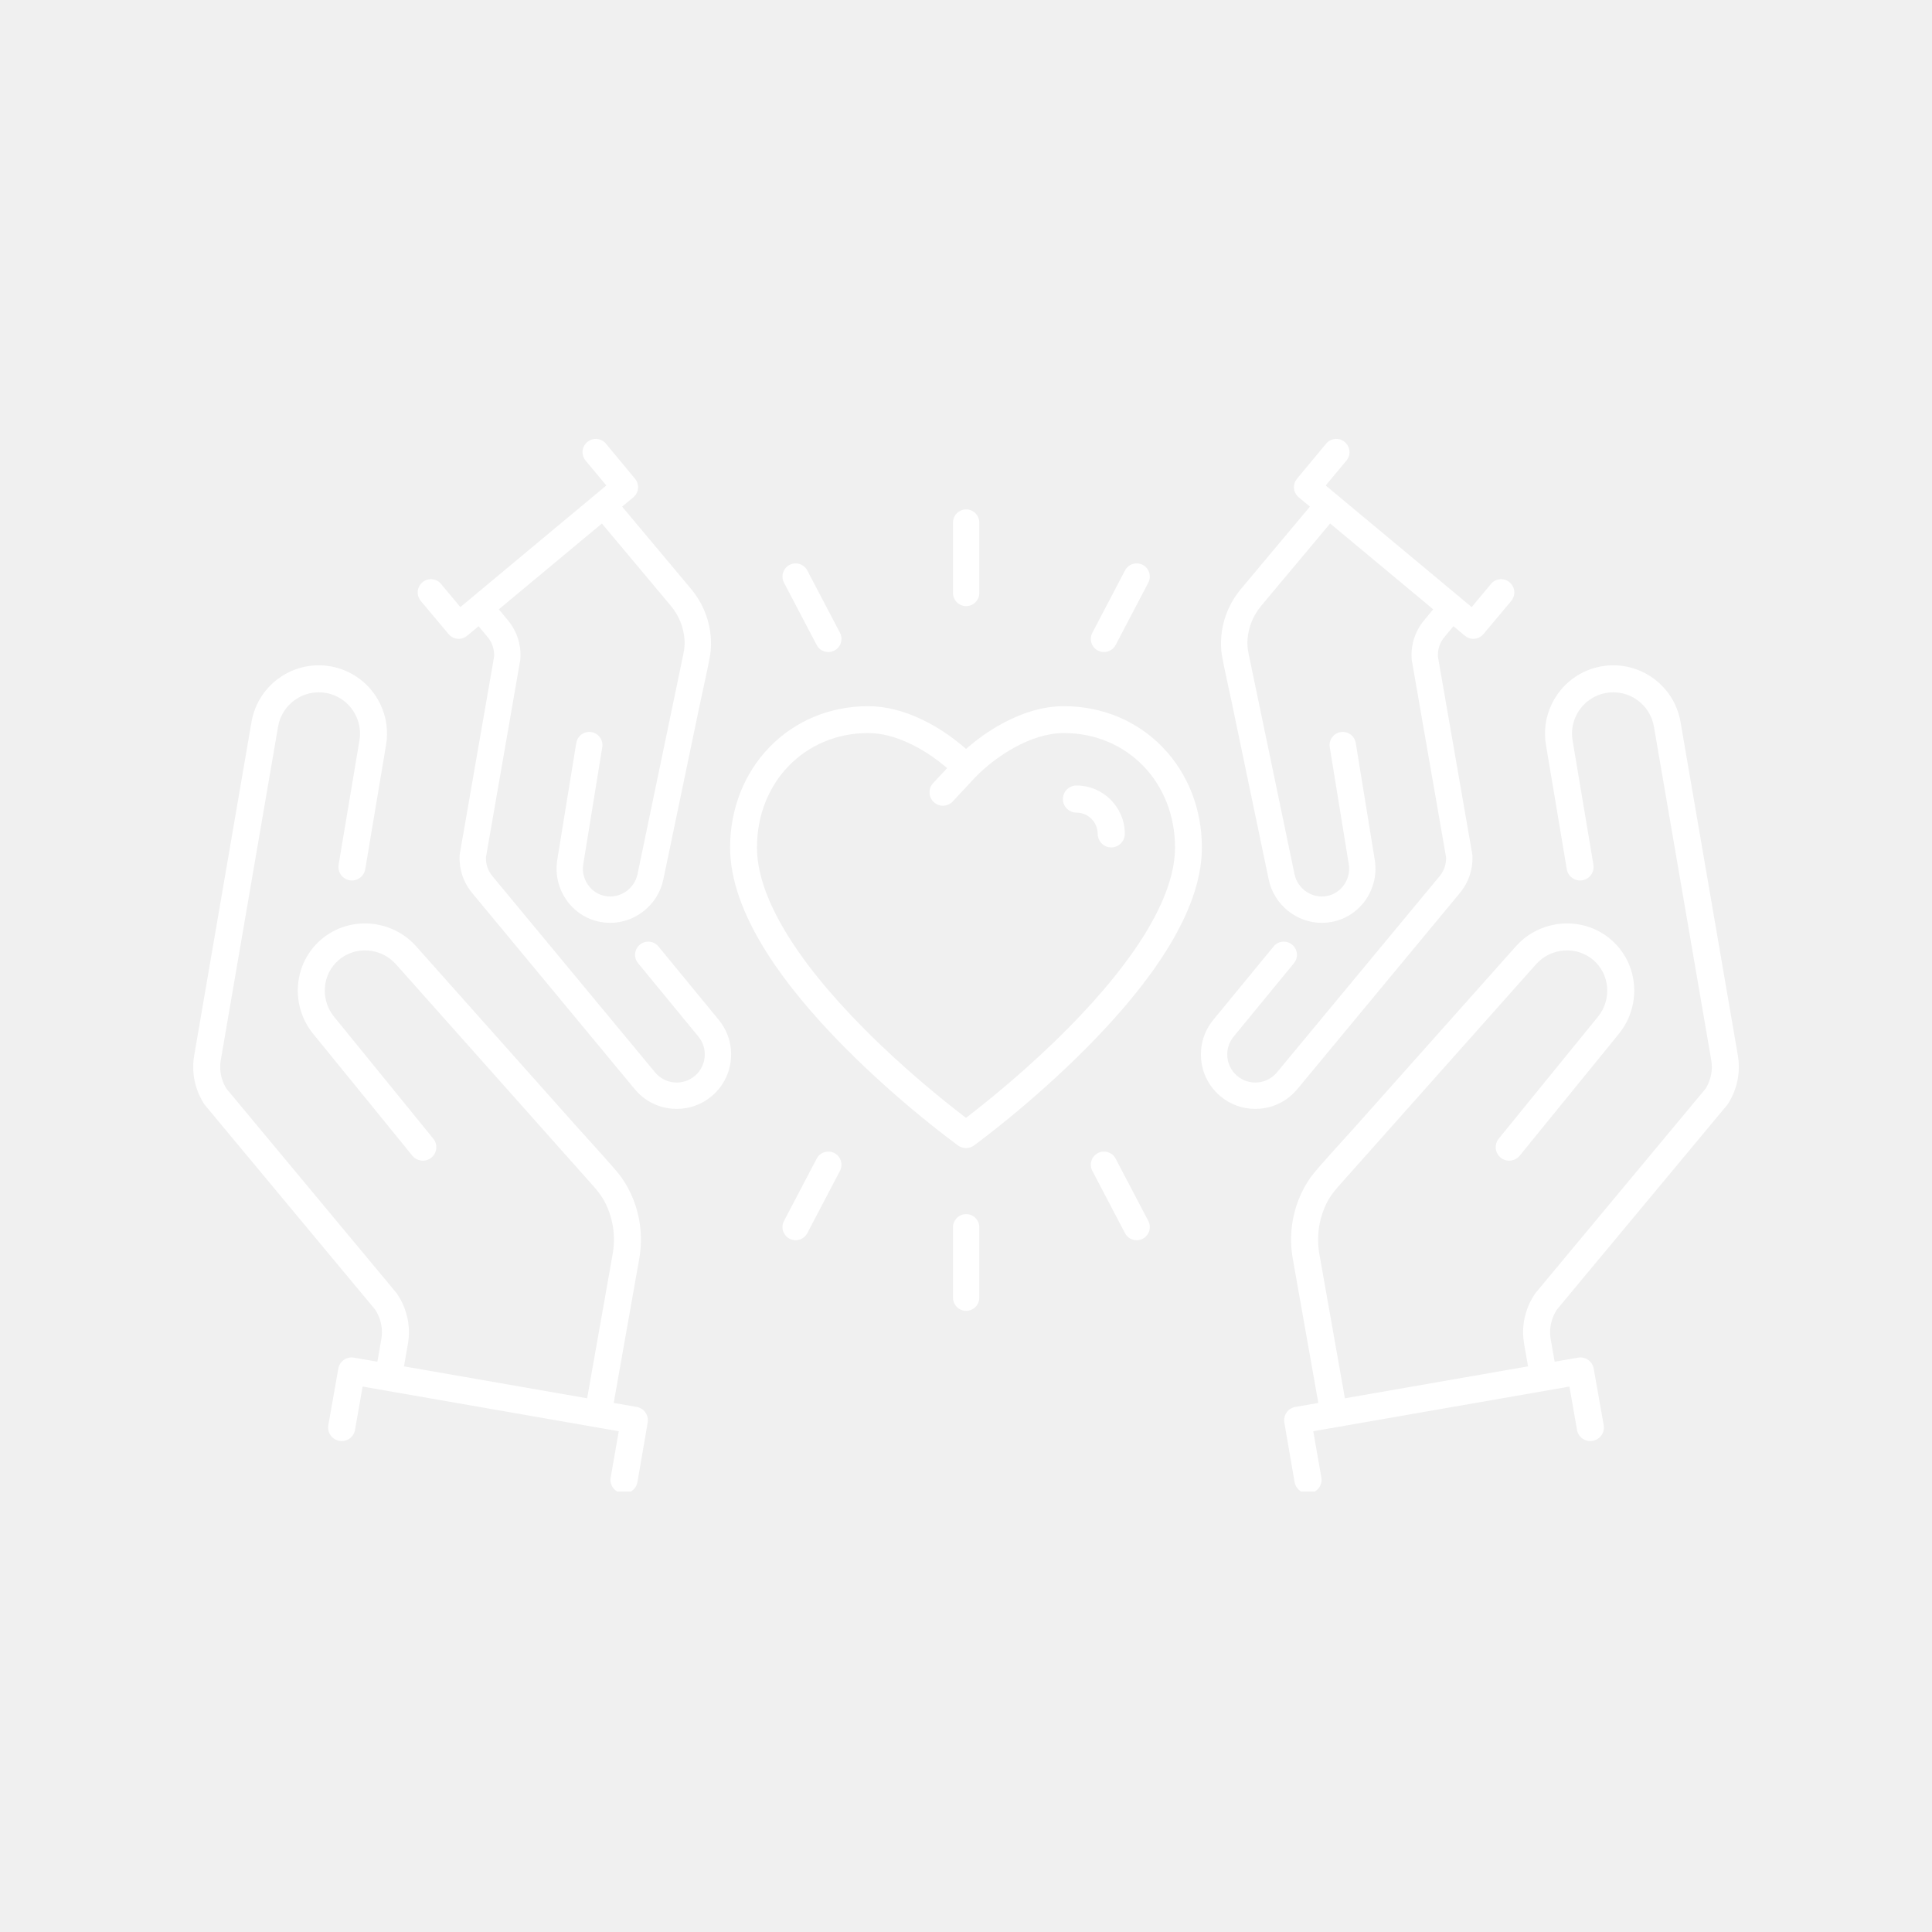
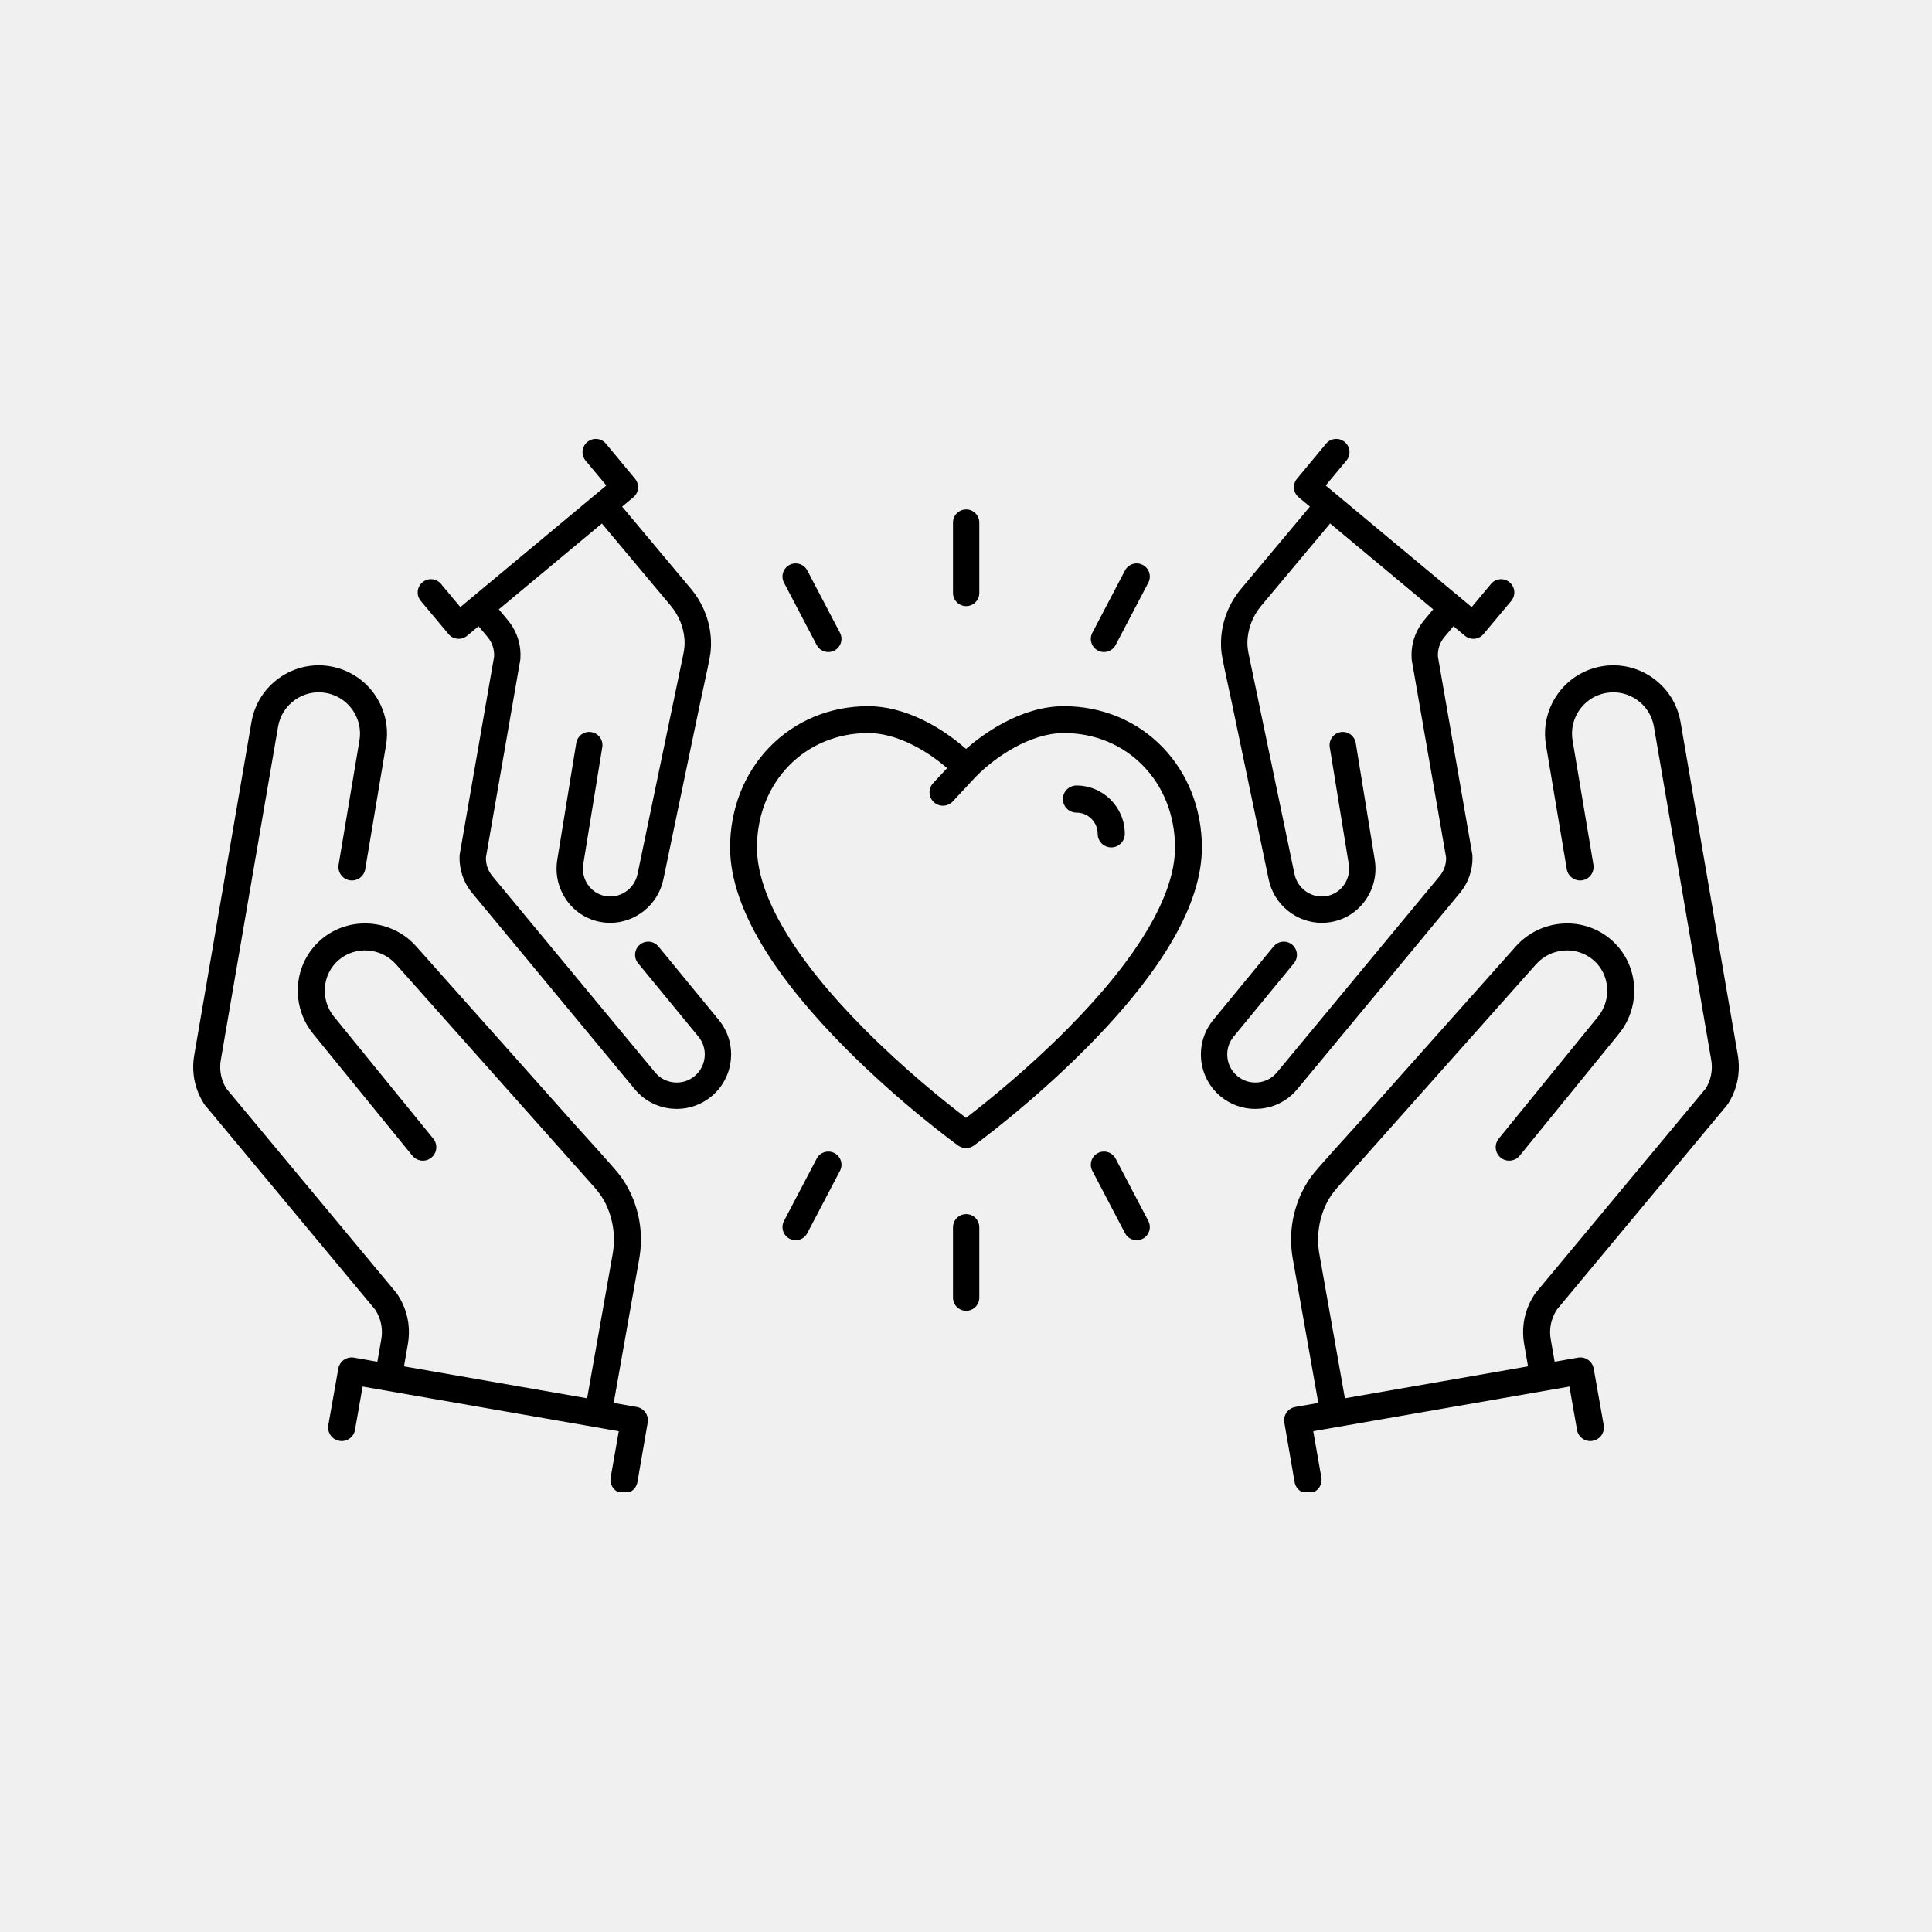
<svg xmlns="http://www.w3.org/2000/svg" width="400" zoomAndPan="magnify" viewBox="0 0 300 300" height="400" preserveAspectRatio="xMidYMid meet" version="1.0">
  <defs>
    <clipPath id="a8dc0e1691">
      <path d="M 199.324 103.238 L 270 103.238 L 270 231.602 L 199.324 231.602 Z M 199.324 103.238 " clip-rule="nonzero" />
    </clipPath>
    <clipPath id="c0d7da6917">
      <path d="M 186 68.102 L 236 68.102 L 236 173 L 186 173 Z M 186 68.102 " clip-rule="nonzero" />
    </clipPath>
    <clipPath id="1f5e945df9">
      <path d="M 30 103.238 L 100.637 103.238 L 100.637 231.602 L 30 231.602 Z M 30 103.238 " clip-rule="nonzero" />
    </clipPath>
    <clipPath id="2a1a7e041a">
      <path d="M 64 68.102 L 114 68.102 L 114 173 L 64 173 Z M 64 68.102 " clip-rule="nonzero" />
    </clipPath>
  </defs>
-   <path fill="#ffffff" d="M 167.152 121.973 C 165.992 121.973 165.047 122.918 165.047 124.078 C 165.047 125.238 165.992 126.184 167.152 126.184 C 168.969 126.184 170.449 127.664 170.449 129.48 C 170.449 130.641 171.395 131.586 172.555 131.586 C 173.715 131.586 174.66 130.641 174.66 129.48 C 174.66 125.34 171.293 121.973 167.152 121.973 " fill-opacity="1" fill-rule="nonzero" />
-   <path fill="#ffffff" d="M 165.844 159.672 C 159.652 165.926 153.445 170.926 150.297 173.352 L 150 173.578 L 149.703 173.352 C 146.555 170.941 140.352 165.973 134.16 159.73 C 123.285 148.777 117.539 139.043 117.543 131.59 C 117.547 121.465 124.973 113.828 134.812 113.828 C 136.863 113.828 139.098 114.402 141.441 115.535 C 142.539 116.062 143.641 116.707 144.711 117.445 C 145.379 117.906 146.043 118.41 146.676 118.941 L 147.074 119.273 L 144.898 121.598 C 144.52 122.004 144.32 122.535 144.34 123.094 C 144.355 123.652 144.59 124.168 144.996 124.547 C 145.383 124.91 145.891 125.113 146.422 125.113 C 146.996 125.113 147.555 124.871 147.945 124.449 L 151.488 120.641 C 154.57 117.496 160.008 113.828 165.195 113.828 C 175.023 113.828 182.445 121.465 182.457 131.59 C 182.461 138.977 176.719 148.688 165.844 159.672 Z M 180.543 116.043 C 176.57 111.922 171.121 109.656 165.195 109.656 C 158.453 109.656 152.547 114.105 150.32 116.02 L 150.004 116.293 L 149.688 116.02 C 148.852 115.305 147.977 114.629 147.082 114.012 C 145.836 113.148 144.547 112.398 143.258 111.773 C 140.34 110.367 137.496 109.656 134.812 109.656 C 128.887 109.656 123.438 111.922 119.461 116.043 C 115.535 120.105 113.371 125.629 113.367 131.586 C 113.367 136.469 115.289 141.977 119.086 147.961 C 122.031 152.602 126.121 157.566 131.246 162.723 C 139.902 171.438 148.422 177.621 148.781 177.879 C 149.141 178.137 149.562 178.273 150.004 178.273 C 150.449 178.273 150.871 178.137 151.23 177.875 C 151.59 177.613 160.113 171.391 168.766 162.66 C 180.629 150.688 186.641 140.23 186.629 131.586 C 186.625 125.625 184.461 120.105 180.543 116.043 " fill-opacity="1" fill-rule="nonzero" />
+   <path fill="currentColor" d="M 167.152 121.973 C 165.992 121.973 165.047 122.918 165.047 124.078 C 165.047 125.238 165.992 126.184 167.152 126.184 C 168.969 126.184 170.449 127.664 170.449 129.48 C 170.449 130.641 171.395 131.586 172.555 131.586 C 173.715 131.586 174.66 130.641 174.66 129.48 C 174.66 125.34 171.293 121.973 167.152 121.973 " fill-opacity="1" fill-rule="nonzero" />
+   <path fill="currentColor" d="M 165.844 159.672 C 159.652 165.926 153.445 170.926 150.297 173.352 L 150 173.578 L 149.703 173.352 C 146.555 170.941 140.352 165.973 134.16 159.73 C 123.285 148.777 117.539 139.043 117.543 131.59 C 117.547 121.465 124.973 113.828 134.812 113.828 C 136.863 113.828 139.098 114.402 141.441 115.535 C 142.539 116.062 143.641 116.707 144.711 117.445 C 145.379 117.906 146.043 118.41 146.676 118.941 L 147.074 119.273 L 144.898 121.598 C 144.52 122.004 144.32 122.535 144.34 123.094 C 144.355 123.652 144.59 124.168 144.996 124.547 C 145.383 124.91 145.891 125.113 146.422 125.113 C 146.996 125.113 147.555 124.871 147.945 124.449 L 151.488 120.641 C 154.57 117.496 160.008 113.828 165.195 113.828 C 175.023 113.828 182.445 121.465 182.457 131.59 C 182.461 138.977 176.719 148.688 165.844 159.672 Z M 180.543 116.043 C 176.57 111.922 171.121 109.656 165.195 109.656 C 158.453 109.656 152.547 114.105 150.32 116.02 L 150.004 116.293 L 149.688 116.02 C 148.852 115.305 147.977 114.629 147.082 114.012 C 145.836 113.148 144.547 112.398 143.258 111.773 C 140.34 110.367 137.496 109.656 134.812 109.656 C 128.887 109.656 123.438 111.922 119.461 116.043 C 115.535 120.105 113.371 125.629 113.367 131.586 C 113.367 136.469 115.289 141.977 119.086 147.961 C 122.031 152.602 126.121 157.566 131.246 162.723 C 139.902 171.438 148.422 177.621 148.781 177.879 C 149.141 178.137 149.562 178.273 150.004 178.273 C 150.449 178.273 150.871 178.137 151.23 177.875 C 151.59 177.613 160.113 171.391 168.766 162.66 C 180.629 150.688 186.641 140.23 186.629 131.586 C 186.625 125.625 184.461 120.105 180.543 116.043 " fill-opacity="1" fill-rule="nonzero" />
  <g clip-path="url(#a8dc0e1691)">
-     <path fill="#ffffff" d="M 269.848 163.855 L 260.949 112.086 C 260.461 109.305 258.918 106.875 256.602 105.242 C 254.281 103.613 251.469 102.984 248.688 103.469 C 245.555 104.016 242.855 105.922 241.281 108.703 C 241.156 108.918 241.043 109.141 240.938 109.363 C 239.988 111.355 239.688 113.555 240.066 115.73 L 243.293 134.988 C 243.387 135.535 243.691 136.016 244.152 136.336 C 244.609 136.66 245.164 136.781 245.715 136.688 C 246.387 136.57 246.957 136.141 247.25 135.523 C 247.438 135.129 247.496 134.691 247.422 134.266 L 247.406 134.152 C 247.395 134.09 247.383 134.023 247.371 133.961 L 247.371 133.949 L 244.195 115.004 C 243.969 113.691 244.148 112.363 244.723 111.16 C 244.789 111.027 244.859 110.891 244.93 110.762 C 245.883 109.082 247.512 107.93 249.406 107.598 C 251.09 107.305 252.789 107.688 254.191 108.672 C 255.59 109.656 256.523 111.125 256.816 112.809 L 265.715 164.578 C 265.82 165.184 265.84 165.797 265.773 166.395 C 265.695 167.094 265.496 167.773 265.191 168.422 C 265.098 168.617 264.996 168.805 264.887 168.98 L 264.848 169.043 L 264.82 169.074 L 238.496 200.707 C 238.43 200.789 238.379 200.852 238.34 200.91 C 238.035 201.359 237.762 201.832 237.531 202.32 C 236.586 204.305 236.285 206.504 236.664 208.688 L 237.273 212.168 L 208.836 217.129 L 204.871 194.734 C 204.41 192.074 204.77 189.395 205.922 186.977 C 206.355 186.07 206.906 185.262 207.711 184.348 C 207.848 184.188 212.508 178.953 215.012 176.145 L 238.379 149.883 L 238.512 149.738 C 240.812 147.145 244.797 146.844 247.398 149.062 C 248.672 150.152 249.438 151.68 249.555 153.363 C 249.633 154.473 249.422 155.586 248.945 156.586 C 248.703 157.098 248.391 157.578 248.02 158.016 L 248.012 158.023 C 248.004 158.035 247.996 158.047 247.988 158.059 C 247.977 158.066 247.969 158.078 247.957 158.09 L 247.953 158.094 L 232.703 176.832 C 232.609 176.953 232.523 177.094 232.453 177.234 C 232.035 178.117 232.273 179.16 233.039 179.773 C 233.508 180.148 234.117 180.305 234.707 180.199 C 235.211 180.113 235.664 179.844 235.984 179.445 L 251.227 160.719 L 251.23 160.711 C 251.234 160.703 251.242 160.695 251.25 160.688 L 251.258 160.676 C 251.848 159.973 252.348 159.199 252.738 158.383 C 253.52 156.738 253.867 154.898 253.738 153.07 C 253.539 150.254 252.254 147.699 250.121 145.875 C 245.793 142.176 239.172 142.668 235.363 146.969 L 211.414 173.859 C 211.309 173.98 211.098 174.219 210.809 174.543 C 208.957 176.613 204.41 181.547 203.562 182.75 C 203.086 183.43 202.594 184.207 202.129 185.176 C 200.605 188.375 200.125 191.93 200.742 195.457 L 204.707 217.848 L 201.137 218.473 C 200.516 218.578 199.98 218.957 199.672 219.508 C 199.645 219.551 199.621 219.594 199.602 219.637 C 199.414 220.031 199.355 220.465 199.43 220.895 L 201.016 230.086 C 201.02 230.102 201.023 230.113 201.023 230.129 L 201.035 230.191 C 201.16 230.84 201.594 231.398 202.195 231.684 C 203.191 232.16 204.398 231.781 204.941 230.82 C 204.965 230.777 204.988 230.73 205.008 230.688 C 205.215 230.254 205.27 229.773 205.16 229.309 L 205.152 229.266 L 203.922 222.242 L 204.246 222.184 L 243.699 215.305 L 244.84 221.805 C 244.852 221.961 244.879 222.113 244.922 222.258 C 245.094 222.832 245.5 223.309 246.039 223.566 C 247.035 224.039 248.238 223.66 248.781 222.703 C 248.805 222.656 248.828 222.613 248.852 222.566 C 249.043 222.164 249.102 221.719 249.02 221.285 L 247.469 212.52 C 247.27 211.383 246.184 210.613 245.043 210.812 L 241.406 211.449 L 240.797 207.965 C 240.566 206.652 240.75 205.324 241.32 204.125 C 241.445 203.867 241.586 203.613 241.742 203.375 L 241.797 203.297 L 268.18 171.594 L 268.203 171.566 C 268.215 171.551 268.23 171.527 268.238 171.512 L 268.281 171.461 C 268.289 171.445 268.297 171.434 268.309 171.418 L 268.348 171.363 C 268.578 171.004 268.785 170.625 268.969 170.238 C 269.48 169.164 269.809 168.027 269.938 166.863 C 270.051 165.863 270.02 164.852 269.848 163.855 " fill-opacity="1" fill-rule="nonzero" />
+     <path fill="currentColor" d="M 269.848 163.855 L 260.949 112.086 C 260.461 109.305 258.918 106.875 256.602 105.242 C 254.281 103.613 251.469 102.984 248.688 103.469 C 245.555 104.016 242.855 105.922 241.281 108.703 C 241.156 108.918 241.043 109.141 240.938 109.363 C 239.988 111.355 239.688 113.555 240.066 115.73 L 243.293 134.988 C 243.387 135.535 243.691 136.016 244.152 136.336 C 244.609 136.66 245.164 136.781 245.715 136.688 C 246.387 136.57 246.957 136.141 247.25 135.523 C 247.438 135.129 247.496 134.691 247.422 134.266 L 247.406 134.152 C 247.395 134.09 247.383 134.023 247.371 133.961 L 247.371 133.949 L 244.195 115.004 C 243.969 113.691 244.148 112.363 244.723 111.16 C 244.789 111.027 244.859 110.891 244.93 110.762 C 245.883 109.082 247.512 107.93 249.406 107.598 C 251.09 107.305 252.789 107.688 254.191 108.672 C 255.59 109.656 256.523 111.125 256.816 112.809 L 265.715 164.578 C 265.82 165.184 265.84 165.797 265.773 166.395 C 265.695 167.094 265.496 167.773 265.191 168.422 C 265.098 168.617 264.996 168.805 264.887 168.98 L 264.848 169.043 L 264.82 169.074 L 238.496 200.707 C 238.43 200.789 238.379 200.852 238.34 200.91 C 238.035 201.359 237.762 201.832 237.531 202.32 C 236.586 204.305 236.285 206.504 236.664 208.688 L 237.273 212.168 L 208.836 217.129 L 204.871 194.734 C 204.41 192.074 204.77 189.395 205.922 186.977 C 206.355 186.07 206.906 185.262 207.711 184.348 C 207.848 184.188 212.508 178.953 215.012 176.145 L 238.379 149.883 L 238.512 149.738 C 240.812 147.145 244.797 146.844 247.398 149.062 C 248.672 150.152 249.438 151.68 249.555 153.363 C 249.633 154.473 249.422 155.586 248.945 156.586 C 248.703 157.098 248.391 157.578 248.02 158.016 L 248.012 158.023 C 248.004 158.035 247.996 158.047 247.988 158.059 C 247.977 158.066 247.969 158.078 247.957 158.09 L 247.953 158.094 L 232.703 176.832 C 232.609 176.953 232.523 177.094 232.453 177.234 C 232.035 178.117 232.273 179.16 233.039 179.773 C 233.508 180.148 234.117 180.305 234.707 180.199 C 235.211 180.113 235.664 179.844 235.984 179.445 L 251.227 160.719 L 251.23 160.711 C 251.234 160.703 251.242 160.695 251.25 160.688 L 251.258 160.676 C 251.848 159.973 252.348 159.199 252.738 158.383 C 253.52 156.738 253.867 154.898 253.738 153.07 C 253.539 150.254 252.254 147.699 250.121 145.875 C 245.793 142.176 239.172 142.668 235.363 146.969 L 211.414 173.859 C 211.309 173.98 211.098 174.219 210.809 174.543 C 208.957 176.613 204.41 181.547 203.562 182.75 C 203.086 183.43 202.594 184.207 202.129 185.176 C 200.605 188.375 200.125 191.93 200.742 195.457 L 204.707 217.848 L 201.137 218.473 C 200.516 218.578 199.98 218.957 199.672 219.508 C 199.645 219.551 199.621 219.594 199.602 219.637 C 199.414 220.031 199.355 220.465 199.43 220.895 L 201.016 230.086 C 201.02 230.102 201.023 230.113 201.023 230.129 L 201.035 230.191 C 201.16 230.84 201.594 231.398 202.195 231.684 C 203.191 232.16 204.398 231.781 204.941 230.82 C 204.965 230.777 204.988 230.73 205.008 230.688 C 205.215 230.254 205.27 229.773 205.16 229.309 L 205.152 229.266 L 203.922 222.242 L 204.246 222.184 L 243.699 215.305 L 244.84 221.805 C 244.852 221.961 244.879 222.113 244.922 222.258 C 245.094 222.832 245.5 223.309 246.039 223.566 C 247.035 224.039 248.238 223.66 248.781 222.703 C 248.805 222.656 248.828 222.613 248.852 222.566 C 249.043 222.164 249.102 221.719 249.02 221.285 L 247.469 212.52 C 247.27 211.383 246.184 210.613 245.043 210.812 L 241.406 211.449 L 240.797 207.965 C 240.566 206.652 240.75 205.324 241.32 204.125 C 241.445 203.867 241.586 203.613 241.742 203.375 L 241.797 203.297 L 268.18 171.594 L 268.203 171.566 C 268.215 171.551 268.23 171.527 268.238 171.512 L 268.281 171.461 C 268.289 171.445 268.297 171.434 268.309 171.418 L 268.348 171.363 C 268.578 171.004 268.785 170.625 268.969 170.238 C 269.48 169.164 269.809 168.027 269.938 166.863 C 270.051 165.863 270.02 164.852 269.848 163.855 " fill-opacity="1" fill-rule="nonzero" />
  </g>
  <g clip-path="url(#c0d7da6917)">
-     <path fill="#ffffff" d="M 201.422 169.148 L 226.688 138.664 C 227.203 138.043 227.629 137.359 227.949 136.621 C 228.32 135.766 228.547 134.848 228.621 133.902 C 228.648 133.562 228.652 133.215 228.637 132.875 L 228.633 132.805 C 228.633 132.785 228.629 132.77 228.625 132.75 L 228.621 132.715 C 228.621 132.695 228.617 132.672 228.613 132.652 L 228.609 132.617 L 223.285 101.988 L 223.281 101.945 C 223.27 101.754 223.273 101.562 223.289 101.371 C 223.355 100.469 223.703 99.625 224.281 98.926 L 225.691 97.238 L 227.473 98.723 C 228.34 99.445 229.633 99.324 230.355 98.457 L 234.66 93.316 C 234.941 92.988 235.105 92.582 235.137 92.152 C 235.141 92.102 235.145 92.055 235.145 92.004 C 235.152 90.93 234.32 90.023 233.246 89.941 C 232.668 89.895 232.094 90.102 231.672 90.504 C 231.57 90.598 231.477 90.707 231.398 90.824 L 228.52 94.266 L 205.852 75.383 L 208.988 71.621 L 209.004 71.605 C 209.32 71.262 209.508 70.836 209.543 70.371 C 209.547 70.32 209.551 70.273 209.551 70.223 C 209.559 69.148 208.723 68.242 207.652 68.16 C 207.004 68.109 206.363 68.371 205.941 68.863 L 205.91 68.902 C 205.902 68.914 205.891 68.922 205.883 68.934 L 201.398 74.336 C 201.125 74.664 200.961 75.062 200.93 75.484 C 200.926 75.531 200.922 75.582 200.922 75.629 C 200.918 76.246 201.188 76.824 201.66 77.219 L 203.402 78.668 L 192.695 91.453 C 190.906 93.598 189.844 96.195 189.633 98.953 C 189.559 99.891 189.613 100.66 189.656 101.156 C 189.734 102.016 190.379 104.984 190.898 107.367 C 191.066 108.133 191.207 108.793 191.316 109.297 C 191.379 109.613 191.43 109.848 191.453 109.969 L 196.996 136.535 C 197.816 140.516 201.352 143.301 205.258 143.301 C 205.758 143.301 206.266 143.254 206.77 143.16 C 208.973 142.746 210.879 141.492 212.141 139.621 C 212.957 138.406 213.445 137 213.559 135.551 C 213.613 134.832 213.578 134.098 213.449 133.379 L 210.523 115.383 C 210.445 114.891 210.195 114.445 209.812 114.125 C 209.359 113.75 208.77 113.586 208.191 113.676 C 207.246 113.82 206.535 114.586 206.461 115.535 C 206.449 115.691 206.453 115.852 206.48 116.004 L 209.402 133.98 L 209.418 134.066 C 209.488 134.449 209.508 134.84 209.477 135.227 C 209.422 135.98 209.168 136.707 208.742 137.336 C 208.105 138.289 207.137 138.93 206.02 139.137 C 203.734 139.566 201.484 138.035 201.008 135.723 L 200.977 135.578 L 195.574 109.637 C 194.508 104.523 193.91 101.648 193.887 101.535 C 193.711 100.68 193.66 99.98 193.715 99.273 C 193.863 97.359 194.598 95.562 195.836 94.074 L 206.543 81.285 L 222.547 94.617 L 221.141 96.309 C 220.008 97.664 219.34 99.305 219.203 101.055 C 219.172 101.48 219.172 101.918 219.203 102.352 C 219.211 102.422 219.219 102.496 219.234 102.586 L 224.551 133.152 L 224.551 133.172 C 224.555 133.309 224.551 133.453 224.539 133.598 C 224.5 134.086 224.387 134.555 224.195 134.992 C 224.031 135.367 223.812 135.723 223.547 136.043 L 198.277 166.527 C 197.531 167.422 196.484 167.973 195.32 168.078 C 194.16 168.184 193.027 167.832 192.133 167.086 C 191.129 166.25 190.555 165.016 190.566 163.699 C 190.566 163.598 190.57 163.492 190.578 163.395 C 190.648 162.488 190.992 161.645 191.574 160.945 L 200.762 149.762 C 200.801 149.719 200.836 149.676 200.875 149.629 L 200.918 149.574 C 201.191 149.246 201.352 148.848 201.383 148.426 C 201.434 147.766 201.16 147.117 200.652 146.695 C 200.234 146.344 199.703 146.18 199.16 146.23 C 198.613 146.277 198.125 146.535 197.773 146.957 L 188.43 158.324 C 187.305 159.676 186.637 161.316 186.5 163.07 C 186.484 163.27 186.477 163.469 186.477 163.664 C 186.457 166.215 187.562 168.605 189.516 170.23 C 191.043 171.508 192.934 172.188 194.91 172.188 C 195.168 172.188 195.43 172.176 195.691 172.152 C 197.945 171.945 199.977 170.879 201.422 169.148 " fill-opacity="1" fill-rule="nonzero" />
+     <path fill="currentColor" d="M 201.422 169.148 L 226.688 138.664 C 227.203 138.043 227.629 137.359 227.949 136.621 C 228.32 135.766 228.547 134.848 228.621 133.902 C 228.648 133.562 228.652 133.215 228.637 132.875 L 228.633 132.805 C 228.633 132.785 228.629 132.77 228.625 132.75 L 228.621 132.715 C 228.621 132.695 228.617 132.672 228.613 132.652 L 228.609 132.617 L 223.285 101.988 L 223.281 101.945 C 223.27 101.754 223.273 101.562 223.289 101.371 C 223.355 100.469 223.703 99.625 224.281 98.926 L 225.691 97.238 L 227.473 98.723 C 228.34 99.445 229.633 99.324 230.355 98.457 L 234.66 93.316 C 234.941 92.988 235.105 92.582 235.137 92.152 C 235.141 92.102 235.145 92.055 235.145 92.004 C 235.152 90.93 234.32 90.023 233.246 89.941 C 232.668 89.895 232.094 90.102 231.672 90.504 C 231.57 90.598 231.477 90.707 231.398 90.824 L 228.52 94.266 L 205.852 75.383 L 208.988 71.621 L 209.004 71.605 C 209.32 71.262 209.508 70.836 209.543 70.371 C 209.547 70.32 209.551 70.273 209.551 70.223 C 209.559 69.148 208.723 68.242 207.652 68.16 C 207.004 68.109 206.363 68.371 205.941 68.863 L 205.91 68.902 C 205.902 68.914 205.891 68.922 205.883 68.934 L 201.398 74.336 C 201.125 74.664 200.961 75.062 200.93 75.484 C 200.926 75.531 200.922 75.582 200.922 75.629 C 200.918 76.246 201.188 76.824 201.66 77.219 L 203.402 78.668 L 192.695 91.453 C 190.906 93.598 189.844 96.195 189.633 98.953 C 189.559 99.891 189.613 100.66 189.656 101.156 C 189.734 102.016 190.379 104.984 190.898 107.367 C 191.066 108.133 191.207 108.793 191.316 109.297 C 191.379 109.613 191.43 109.848 191.453 109.969 L 196.996 136.535 C 197.816 140.516 201.352 143.301 205.258 143.301 C 205.758 143.301 206.266 143.254 206.77 143.16 C 208.973 142.746 210.879 141.492 212.141 139.621 C 212.957 138.406 213.445 137 213.559 135.551 C 213.613 134.832 213.578 134.098 213.449 133.379 L 210.523 115.383 C 210.445 114.891 210.195 114.445 209.812 114.125 C 209.359 113.75 208.77 113.586 208.191 113.676 C 207.246 113.82 206.535 114.586 206.461 115.535 C 206.449 115.691 206.453 115.852 206.48 116.004 L 209.402 133.98 L 209.418 134.066 C 209.488 134.449 209.508 134.84 209.477 135.227 C 209.422 135.98 209.168 136.707 208.742 137.336 C 208.105 138.289 207.137 138.93 206.02 139.137 C 203.734 139.566 201.484 138.035 201.008 135.723 L 200.977 135.578 L 195.574 109.637 C 194.508 104.523 193.91 101.648 193.887 101.535 C 193.711 100.68 193.66 99.98 193.715 99.273 C 193.863 97.359 194.598 95.562 195.836 94.074 L 206.543 81.285 L 222.547 94.617 L 221.141 96.309 C 220.008 97.664 219.34 99.305 219.203 101.055 C 219.172 101.48 219.172 101.918 219.203 102.352 C 219.211 102.422 219.219 102.496 219.234 102.586 L 224.551 133.152 L 224.551 133.172 C 224.555 133.309 224.551 133.453 224.539 133.598 C 224.5 134.086 224.387 134.555 224.195 134.992 C 224.031 135.367 223.812 135.723 223.547 136.043 L 198.277 166.527 C 197.531 167.422 196.484 167.973 195.32 168.078 C 194.16 168.184 193.027 167.832 192.133 167.086 C 191.129 166.25 190.555 165.016 190.566 163.699 C 190.566 163.598 190.57 163.492 190.578 163.395 C 190.648 162.488 190.992 161.645 191.574 160.945 L 200.762 149.762 C 200.801 149.719 200.836 149.676 200.875 149.629 L 200.918 149.574 C 201.191 149.246 201.352 148.848 201.383 148.426 C 201.434 147.766 201.16 147.117 200.652 146.695 C 200.234 146.344 199.703 146.18 199.16 146.23 C 198.613 146.277 198.125 146.535 197.773 146.957 L 188.43 158.324 C 187.305 159.676 186.637 161.316 186.5 163.07 C 186.484 163.27 186.477 163.469 186.477 163.664 C 186.457 166.215 187.562 168.605 189.516 170.23 C 191.043 171.508 192.934 172.188 194.91 172.188 C 195.168 172.188 195.43 172.176 195.691 172.152 C 197.945 171.945 199.977 170.879 201.422 169.148 " fill-opacity="1" fill-rule="nonzero" />
  </g>
  <g clip-path="url(#1f5e945df9)">
-     <path fill="#ffffff" d="M 100.332 219.508 C 100.023 218.957 99.488 218.578 98.867 218.473 L 95.297 217.848 L 99.262 195.457 C 99.879 191.93 99.398 188.375 97.871 185.176 C 97.41 184.207 96.918 183.43 96.441 182.75 C 95.594 181.547 91.047 176.613 89.195 174.543 C 88.91 174.219 88.695 173.98 88.59 173.859 L 64.641 146.969 C 60.832 142.668 54.215 142.176 49.883 145.875 C 47.75 147.699 46.465 150.254 46.266 153.07 C 46.137 154.902 46.484 156.738 47.266 158.383 C 47.656 159.199 48.156 159.973 48.746 160.676 L 48.754 160.688 C 48.762 160.695 48.77 160.703 48.773 160.711 L 48.781 160.719 L 64.02 179.445 C 64.34 179.844 64.793 180.113 65.297 180.199 C 65.887 180.305 66.496 180.148 66.965 179.773 C 67.73 179.16 67.969 178.117 67.551 177.234 C 67.484 177.094 67.395 176.953 67.297 176.832 L 52.051 158.094 L 52.047 158.09 C 52.035 158.078 52.023 158.066 52.016 158.059 C 52.008 158.047 52 158.035 51.992 158.023 L 51.984 158.016 C 51.613 157.578 51.301 157.098 51.059 156.586 C 50.582 155.586 50.371 154.473 50.449 153.363 C 50.566 151.68 51.332 150.152 52.605 149.062 C 55.207 146.844 59.191 147.145 61.492 149.738 L 61.621 149.883 L 84.992 176.145 C 87.496 178.953 92.156 184.188 92.293 184.348 C 93.098 185.262 93.648 186.07 94.082 186.977 C 95.234 189.395 95.598 192.074 95.133 194.734 L 91.168 217.129 L 62.73 212.168 L 63.34 208.688 C 63.719 206.504 63.418 204.305 62.473 202.32 C 62.242 201.832 61.969 201.359 61.664 200.91 C 61.625 200.852 61.574 200.789 61.508 200.707 L 35.184 169.074 L 35.156 169.043 L 35.117 168.98 C 35.012 168.805 34.906 168.617 34.812 168.422 C 34.504 167.773 34.309 167.094 34.234 166.395 C 34.164 165.797 34.184 165.184 34.289 164.578 L 43.184 112.809 C 43.48 111.125 44.414 109.656 45.812 108.672 C 47.215 107.688 48.914 107.305 50.598 107.598 C 52.492 107.93 54.121 109.082 55.074 110.762 C 55.148 110.891 55.215 111.027 55.281 111.16 C 55.855 112.363 56.035 113.691 55.809 115.004 L 52.633 133.949 L 52.633 133.961 C 52.617 134.023 52.609 134.09 52.598 134.152 L 52.582 134.266 C 52.508 134.691 52.566 135.129 52.754 135.523 C 53.051 136.141 53.617 136.57 54.285 136.688 C 54.84 136.781 55.395 136.66 55.852 136.336 C 56.309 136.016 56.613 135.535 56.711 134.988 L 59.938 115.73 C 60.316 113.555 60.016 111.355 59.066 109.363 C 58.961 109.141 58.844 108.918 58.723 108.703 C 57.148 105.922 54.449 104.016 51.316 103.469 C 48.535 102.984 45.723 103.613 43.402 105.242 C 41.086 106.875 39.543 109.305 39.055 112.086 L 30.16 163.855 C 29.984 164.852 29.953 165.863 30.066 166.863 C 30.195 168.027 30.523 169.164 31.035 170.238 C 31.219 170.625 31.426 171.004 31.656 171.363 L 31.695 171.418 C 31.707 171.434 31.715 171.445 31.727 171.461 L 31.762 171.512 C 31.773 171.527 31.789 171.551 31.805 171.566 L 31.824 171.594 L 58.207 203.297 L 58.262 203.371 C 58.418 203.613 58.562 203.867 58.684 204.125 C 59.258 205.324 59.438 206.652 59.207 207.965 L 58.598 211.449 L 54.961 210.812 C 53.82 210.613 52.734 211.383 52.535 212.52 L 50.984 221.285 C 50.902 221.719 50.961 222.164 51.156 222.57 C 51.176 222.613 51.199 222.656 51.223 222.703 C 51.766 223.66 52.969 224.039 53.965 223.566 C 54.504 223.309 54.91 222.832 55.082 222.258 C 55.125 222.113 55.152 221.961 55.164 221.805 L 56.309 215.305 L 95.758 222.184 L 96.082 222.242 L 94.852 229.266 L 94.844 229.309 C 94.734 229.773 94.785 230.254 94.996 230.688 C 95.016 230.73 95.039 230.777 95.062 230.82 C 95.605 231.781 96.812 232.16 97.805 231.684 C 98.41 231.398 98.844 230.84 98.969 230.191 L 98.98 230.129 C 98.98 230.113 98.984 230.102 98.988 230.086 L 100.574 220.895 C 100.648 220.465 100.59 220.031 100.402 219.637 C 100.383 219.594 100.359 219.551 100.332 219.508 " fill-opacity="1" fill-rule="nonzero" />
+     <path fill="currentColor" d="M 100.332 219.508 C 100.023 218.957 99.488 218.578 98.867 218.473 L 95.297 217.848 L 99.262 195.457 C 99.879 191.93 99.398 188.375 97.871 185.176 C 97.41 184.207 96.918 183.43 96.441 182.75 C 95.594 181.547 91.047 176.613 89.195 174.543 C 88.91 174.219 88.695 173.98 88.59 173.859 L 64.641 146.969 C 60.832 142.668 54.215 142.176 49.883 145.875 C 47.75 147.699 46.465 150.254 46.266 153.07 C 46.137 154.902 46.484 156.738 47.266 158.383 C 47.656 159.199 48.156 159.973 48.746 160.676 L 48.754 160.688 C 48.762 160.695 48.77 160.703 48.773 160.711 L 48.781 160.719 L 64.02 179.445 C 64.34 179.844 64.793 180.113 65.297 180.199 C 65.887 180.305 66.496 180.148 66.965 179.773 C 67.73 179.16 67.969 178.117 67.551 177.234 C 67.484 177.094 67.395 176.953 67.297 176.832 L 52.051 158.094 L 52.047 158.09 C 52.035 158.078 52.023 158.066 52.016 158.059 C 52.008 158.047 52 158.035 51.992 158.023 L 51.984 158.016 C 51.613 157.578 51.301 157.098 51.059 156.586 C 50.582 155.586 50.371 154.473 50.449 153.363 C 50.566 151.68 51.332 150.152 52.605 149.062 C 55.207 146.844 59.191 147.145 61.492 149.738 L 61.621 149.883 L 84.992 176.145 C 87.496 178.953 92.156 184.188 92.293 184.348 C 93.098 185.262 93.648 186.07 94.082 186.977 C 95.234 189.395 95.598 192.074 95.133 194.734 L 91.168 217.129 L 62.73 212.168 L 63.34 208.688 C 63.719 206.504 63.418 204.305 62.473 202.32 C 62.242 201.832 61.969 201.359 61.664 200.91 C 61.625 200.852 61.574 200.789 61.508 200.707 L 35.184 169.074 L 35.156 169.043 L 35.117 168.98 C 35.012 168.805 34.906 168.617 34.812 168.422 C 34.504 167.773 34.309 167.094 34.234 166.395 C 34.164 165.797 34.184 165.184 34.289 164.578 L 43.184 112.809 C 43.48 111.125 44.414 109.656 45.812 108.672 C 47.215 107.688 48.914 107.305 50.598 107.598 C 52.492 107.93 54.121 109.082 55.074 110.762 C 55.148 110.891 55.215 111.027 55.281 111.16 C 55.855 112.363 56.035 113.691 55.809 115.004 L 52.633 133.949 L 52.633 133.961 C 52.617 134.023 52.609 134.09 52.598 134.152 L 52.582 134.266 C 52.508 134.691 52.566 135.129 52.754 135.523 C 53.051 136.141 53.617 136.57 54.285 136.688 C 54.84 136.781 55.395 136.66 55.852 136.336 C 56.309 136.016 56.613 135.535 56.711 134.988 L 59.938 115.73 C 60.316 113.555 60.016 111.355 59.066 109.363 C 58.961 109.141 58.844 108.918 58.723 108.703 C 57.148 105.922 54.449 104.016 51.316 103.469 C 48.535 102.984 45.723 103.613 43.402 105.242 C 41.086 106.875 39.543 109.305 39.055 112.086 L 30.16 163.855 C 29.984 164.852 29.953 165.863 30.066 166.863 C 30.195 168.027 30.523 169.164 31.035 170.238 C 31.219 170.625 31.426 171.004 31.656 171.363 L 31.695 171.418 C 31.707 171.434 31.715 171.445 31.727 171.461 L 31.762 171.512 C 31.773 171.527 31.789 171.551 31.805 171.566 L 31.824 171.594 L 58.207 203.297 L 58.262 203.371 C 58.418 203.613 58.562 203.867 58.684 204.125 C 59.258 205.324 59.438 206.652 59.207 207.965 L 58.598 211.449 L 54.961 210.812 C 53.82 210.613 52.734 211.383 52.535 212.52 L 50.984 221.285 C 50.902 221.719 50.961 222.164 51.156 222.57 C 51.176 222.613 51.199 222.656 51.223 222.703 C 51.766 223.66 52.969 224.039 53.965 223.566 C 54.504 223.309 54.91 222.832 55.082 222.258 C 55.125 222.113 55.152 221.961 55.164 221.805 L 56.309 215.305 L 95.758 222.184 L 96.082 222.242 L 94.852 229.266 L 94.844 229.309 C 94.734 229.773 94.785 230.254 94.996 230.688 C 95.016 230.73 95.039 230.777 95.062 230.82 C 95.605 231.781 96.812 232.16 97.805 231.684 C 98.41 231.398 98.844 230.84 98.969 230.191 L 98.98 230.129 C 98.98 230.113 98.984 230.102 98.988 230.086 L 100.574 220.895 C 100.648 220.465 100.59 220.031 100.402 219.637 C 100.383 219.594 100.359 219.551 100.332 219.508 " fill-opacity="1" fill-rule="nonzero" />
  </g>
  <g clip-path="url(#2a1a7e041a)">
-     <path fill="#ffffff" d="M 111.578 158.328 L 102.23 146.953 C 101.879 146.535 101.391 146.277 100.844 146.23 C 100.301 146.18 99.77 146.344 99.352 146.695 C 98.84 147.117 98.57 147.766 98.621 148.426 C 98.652 148.852 98.812 149.246 99.082 149.57 L 99.133 149.629 C 99.168 149.676 99.203 149.723 99.242 149.762 L 108.434 160.945 C 109.012 161.645 109.355 162.488 109.426 163.395 C 109.434 163.496 109.438 163.598 109.438 163.699 C 109.445 165.016 108.875 166.25 107.871 167.086 C 106.977 167.832 105.844 168.184 104.684 168.078 C 103.52 167.973 102.469 167.422 101.727 166.527 L 76.457 136.043 C 76.191 135.723 75.973 135.367 75.809 134.988 C 75.617 134.555 75.504 134.086 75.465 133.598 C 75.453 133.453 75.449 133.309 75.453 133.172 L 75.453 133.152 L 80.766 102.59 C 80.785 102.496 80.793 102.422 80.801 102.348 C 80.832 101.918 80.832 101.484 80.801 101.055 C 80.664 99.305 79.996 97.664 78.863 96.309 L 77.457 94.617 L 93.461 81.289 L 104.168 94.074 C 105.406 95.562 106.141 97.359 106.289 99.273 C 106.344 99.984 106.289 100.68 106.117 101.535 C 106.086 101.699 104.883 107.465 104.43 109.637 L 99.027 135.574 L 98.996 135.723 C 98.52 138.035 96.27 139.566 93.984 139.137 C 92.867 138.93 91.898 138.289 91.262 137.336 C 90.836 136.707 90.582 135.98 90.523 135.227 C 90.496 134.84 90.516 134.449 90.586 134.066 L 90.602 133.992 L 93.523 116.004 C 93.547 115.852 93.555 115.691 93.543 115.539 C 93.469 114.586 92.758 113.82 91.812 113.676 C 91.234 113.586 90.645 113.75 90.191 114.125 C 89.809 114.445 89.555 114.891 89.48 115.379 L 86.559 133.344 L 86.555 133.375 C 86.426 134.098 86.391 134.832 86.445 135.551 C 86.559 137 87.047 138.406 87.867 139.621 C 89.125 141.492 91.031 142.746 93.23 143.16 C 93.738 143.254 94.246 143.301 94.746 143.301 C 98.652 143.301 102.188 140.516 103.008 136.539 L 108.547 109.969 C 108.574 109.848 108.621 109.613 108.688 109.293 C 108.793 108.793 108.938 108.133 109.105 107.367 C 109.621 104.984 110.27 102.016 110.348 101.156 C 110.418 100.367 110.426 99.668 110.371 98.953 C 110.156 96.195 109.098 93.598 107.309 91.449 L 96.602 78.668 L 98.344 77.219 C 98.816 76.824 99.086 76.246 99.082 75.629 C 99.082 75.582 99.078 75.531 99.074 75.488 C 99.043 75.062 98.879 74.664 98.605 74.336 L 94.121 68.934 C 94.113 68.922 94.102 68.91 94.094 68.902 L 94.059 68.859 C 93.641 68.371 93 68.109 92.352 68.16 C 91.281 68.246 90.445 69.152 90.453 70.223 C 90.453 70.273 90.457 70.324 90.461 70.367 C 90.496 70.836 90.684 71.266 91 71.605 L 94.152 75.383 L 71.484 94.266 L 68.609 90.824 C 68.527 90.707 68.434 90.598 68.332 90.504 C 67.91 90.102 67.336 89.895 66.758 89.941 C 65.684 90.023 64.852 90.93 64.859 92.004 C 64.859 92.055 64.859 92.102 64.863 92.148 C 64.898 92.582 65.062 92.988 65.344 93.316 L 69.648 98.457 C 70.371 99.324 71.664 99.445 72.531 98.723 L 74.312 97.238 L 75.723 98.926 C 76.301 99.625 76.648 100.469 76.715 101.371 C 76.73 101.562 76.734 101.754 76.723 101.945 L 76.719 101.988 L 71.395 132.605 L 71.387 132.652 C 71.387 132.672 71.383 132.695 71.383 132.715 L 71.379 132.75 C 71.375 132.77 71.371 132.785 71.371 132.805 L 71.367 132.875 C 71.352 133.219 71.355 133.562 71.383 133.902 C 71.457 134.848 71.684 135.766 72.055 136.621 C 72.375 137.359 72.801 138.047 73.316 138.664 L 98.582 169.148 C 100.023 170.879 102.059 171.945 104.312 172.152 C 104.574 172.176 104.836 172.188 105.094 172.188 C 107.066 172.188 108.957 171.504 110.488 170.23 C 112.438 168.609 113.547 166.215 113.527 163.664 C 113.527 163.469 113.52 163.27 113.504 163.07 C 113.367 161.316 112.699 159.676 111.578 158.328 " fill-opacity="1" fill-rule="nonzero" />
+     <path fill="currentColor" d="M 111.578 158.328 L 102.23 146.953 C 101.879 146.535 101.391 146.277 100.844 146.23 C 100.301 146.18 99.77 146.344 99.352 146.695 C 98.84 147.117 98.57 147.766 98.621 148.426 C 98.652 148.852 98.812 149.246 99.082 149.57 L 99.133 149.629 C 99.168 149.676 99.203 149.723 99.242 149.762 L 108.434 160.945 C 109.012 161.645 109.355 162.488 109.426 163.395 C 109.434 163.496 109.438 163.598 109.438 163.699 C 109.445 165.016 108.875 166.25 107.871 167.086 C 106.977 167.832 105.844 168.184 104.684 168.078 C 103.52 167.973 102.469 167.422 101.727 166.527 L 76.457 136.043 C 76.191 135.723 75.973 135.367 75.809 134.988 C 75.617 134.555 75.504 134.086 75.465 133.598 C 75.453 133.453 75.449 133.309 75.453 133.172 L 75.453 133.152 L 80.766 102.59 C 80.785 102.496 80.793 102.422 80.801 102.348 C 80.832 101.918 80.832 101.484 80.801 101.055 C 80.664 99.305 79.996 97.664 78.863 96.309 L 77.457 94.617 L 93.461 81.289 L 104.168 94.074 C 105.406 95.562 106.141 97.359 106.289 99.273 C 106.344 99.984 106.289 100.68 106.117 101.535 C 106.086 101.699 104.883 107.465 104.43 109.637 L 99.027 135.574 L 98.996 135.723 C 98.52 138.035 96.27 139.566 93.984 139.137 C 92.867 138.93 91.898 138.289 91.262 137.336 C 90.836 136.707 90.582 135.98 90.523 135.227 C 90.496 134.84 90.516 134.449 90.586 134.066 L 90.602 133.992 L 93.523 116.004 C 93.547 115.852 93.555 115.691 93.543 115.539 C 93.469 114.586 92.758 113.82 91.812 113.676 C 91.234 113.586 90.645 113.75 90.191 114.125 C 89.809 114.445 89.555 114.891 89.48 115.379 L 86.559 133.344 L 86.555 133.375 C 86.426 134.098 86.391 134.832 86.445 135.551 C 86.559 137 87.047 138.406 87.867 139.621 C 89.125 141.492 91.031 142.746 93.23 143.16 C 93.738 143.254 94.246 143.301 94.746 143.301 C 98.652 143.301 102.188 140.516 103.008 136.539 L 108.547 109.969 C 108.574 109.848 108.621 109.613 108.688 109.293 C 108.793 108.793 108.938 108.133 109.105 107.367 C 109.621 104.984 110.27 102.016 110.348 101.156 C 110.418 100.367 110.426 99.668 110.371 98.953 C 110.156 96.195 109.098 93.598 107.309 91.449 L 96.602 78.668 L 98.344 77.219 C 98.816 76.824 99.086 76.246 99.082 75.629 C 99.082 75.582 99.078 75.531 99.074 75.488 C 99.043 75.062 98.879 74.664 98.605 74.336 L 94.121 68.934 C 94.113 68.922 94.102 68.91 94.094 68.902 L 94.059 68.859 C 93.641 68.371 93 68.109 92.352 68.16 C 91.281 68.246 90.445 69.152 90.453 70.223 C 90.453 70.273 90.457 70.324 90.461 70.367 C 90.496 70.836 90.684 71.266 91 71.605 L 94.152 75.383 L 71.484 94.266 L 68.609 90.824 C 68.527 90.707 68.434 90.598 68.332 90.504 C 67.91 90.102 67.336 89.895 66.758 89.941 C 65.684 90.023 64.852 90.93 64.859 92.004 C 64.859 92.055 64.859 92.102 64.863 92.148 C 64.898 92.582 65.062 92.988 65.344 93.316 L 69.648 98.457 C 70.371 99.324 71.664 99.445 72.531 98.723 L 74.312 97.238 L 75.723 98.926 C 76.301 99.625 76.648 100.469 76.715 101.371 C 76.73 101.562 76.734 101.754 76.723 101.945 L 76.719 101.988 L 71.395 132.605 L 71.387 132.652 C 71.387 132.672 71.383 132.695 71.383 132.715 L 71.379 132.75 C 71.375 132.77 71.371 132.785 71.371 132.805 L 71.367 132.875 C 71.352 133.219 71.355 133.562 71.383 133.902 C 71.457 134.848 71.684 135.766 72.055 136.621 C 72.375 137.359 72.801 138.047 73.316 138.664 L 98.582 169.148 C 100.023 170.879 102.059 171.945 104.312 172.152 C 104.574 172.176 104.836 172.188 105.094 172.188 C 107.066 172.188 108.957 171.504 110.488 170.23 C 112.438 168.609 113.547 166.215 113.527 163.664 C 113.527 163.469 113.52 163.27 113.504 163.07 C 113.367 161.316 112.699 159.676 111.578 158.328 " fill-opacity="1" fill-rule="nonzero" />
  </g>
-   <path fill="#ffffff" d="M 150.023 94.117 C 151.152 94.117 152.066 93.199 152.066 92.074 L 152.066 81.145 C 152.066 80.016 151.152 79.102 150.023 79.102 C 148.895 79.102 147.98 80.016 147.98 81.145 L 147.98 92.074 C 147.98 93.199 148.895 94.117 150.023 94.117 " fill-opacity="1" fill-rule="nonzero" />
-   <path fill="#ffffff" d="M 150.023 188.531 C 148.895 188.531 147.98 189.445 147.98 190.574 L 147.98 201.5 C 147.98 202.629 148.895 203.543 150.023 203.543 C 151.152 203.543 152.066 202.629 152.066 201.5 L 152.066 190.574 C 152.066 189.445 151.152 188.531 150.023 188.531 " fill-opacity="1" fill-rule="nonzero" />
-   <path fill="#ffffff" d="M 170.477 101.016 C 170.781 101.176 171.105 101.25 171.426 101.25 C 172.16 101.25 172.871 100.852 173.234 100.156 L 178.309 90.477 C 178.832 89.477 178.449 88.242 177.449 87.719 C 176.449 87.195 175.215 87.578 174.691 88.578 L 169.617 98.258 C 169.094 99.258 169.48 100.492 170.477 101.016 " fill-opacity="1" fill-rule="nonzero" />
-   <path fill="#ffffff" d="M 129.57 179.051 C 128.57 178.527 127.336 178.914 126.812 179.914 L 121.738 189.59 C 121.215 190.59 121.598 191.824 122.598 192.348 C 122.902 192.508 123.227 192.582 123.543 192.582 C 124.281 192.582 124.992 192.184 125.355 191.488 L 130.43 181.809 C 130.953 180.809 130.566 179.574 129.57 179.051 " fill-opacity="1" fill-rule="nonzero" />
-   <path fill="#ffffff" d="M 126.812 100.156 C 127.176 100.852 127.887 101.25 128.621 101.25 C 128.941 101.25 129.266 101.176 129.57 101.016 C 130.566 100.492 130.953 99.258 130.43 98.258 L 125.355 88.578 C 124.832 87.582 123.598 87.195 122.598 87.719 C 121.598 88.242 121.215 89.477 121.738 90.477 L 126.812 100.156 " fill-opacity="1" fill-rule="nonzero" />
-   <path fill="#ffffff" d="M 173.234 179.914 C 172.711 178.914 171.477 178.527 170.477 179.051 C 169.48 179.574 169.094 180.809 169.617 181.809 L 174.691 191.488 C 175.055 192.184 175.766 192.582 176.5 192.582 C 176.82 192.582 177.145 192.508 177.449 192.348 C 178.449 191.824 178.832 190.59 178.309 189.59 L 173.234 179.914 " fill-opacity="1" fill-rule="nonzero" />
+   <path fill="currentColor" d="M 150.023 94.117 C 151.152 94.117 152.066 93.199 152.066 92.074 L 152.066 81.145 C 152.066 80.016 151.152 79.102 150.023 79.102 C 148.895 79.102 147.98 80.016 147.98 81.145 L 147.98 92.074 C 147.98 93.199 148.895 94.117 150.023 94.117 " fill-opacity="1" fill-rule="nonzero" />
+   <path fill="currentColor" d="M 150.023 188.531 C 148.895 188.531 147.98 189.445 147.98 190.574 L 147.98 201.5 C 147.98 202.629 148.895 203.543 150.023 203.543 C 151.152 203.543 152.066 202.629 152.066 201.5 L 152.066 190.574 C 152.066 189.445 151.152 188.531 150.023 188.531 " fill-opacity="1" fill-rule="nonzero" />
+   <path fill="currentColor" d="M 170.477 101.016 C 170.781 101.176 171.105 101.25 171.426 101.25 C 172.16 101.25 172.871 100.852 173.234 100.156 L 178.309 90.477 C 178.832 89.477 178.449 88.242 177.449 87.719 C 176.449 87.195 175.215 87.578 174.691 88.578 L 169.617 98.258 C 169.094 99.258 169.48 100.492 170.477 101.016 " fill-opacity="1" fill-rule="nonzero" />
+   <path fill="currentColor" d="M 129.57 179.051 C 128.57 178.527 127.336 178.914 126.812 179.914 L 121.738 189.59 C 121.215 190.59 121.598 191.824 122.598 192.348 C 122.902 192.508 123.227 192.582 123.543 192.582 C 124.281 192.582 124.992 192.184 125.355 191.488 L 130.43 181.809 C 130.953 180.809 130.566 179.574 129.57 179.051 " fill-opacity="1" fill-rule="nonzero" />
+   <path fill="currentColor" d="M 126.812 100.156 C 127.176 100.852 127.887 101.25 128.621 101.25 C 128.941 101.25 129.266 101.176 129.57 101.016 C 130.566 100.492 130.953 99.258 130.43 98.258 L 125.355 88.578 C 124.832 87.582 123.598 87.195 122.598 87.719 C 121.598 88.242 121.215 89.477 121.738 90.477 L 126.812 100.156 " fill-opacity="1" fill-rule="nonzero" />
+   <path fill="currentColor" d="M 173.234 179.914 C 172.711 178.914 171.477 178.527 170.477 179.051 C 169.48 179.574 169.094 180.809 169.617 181.809 L 174.691 191.488 C 175.055 192.184 175.766 192.582 176.5 192.582 C 176.82 192.582 177.145 192.508 177.449 192.348 C 178.449 191.824 178.832 190.59 178.309 189.59 L 173.234 179.914 " fill-opacity="1" fill-rule="nonzero" />
</svg>
